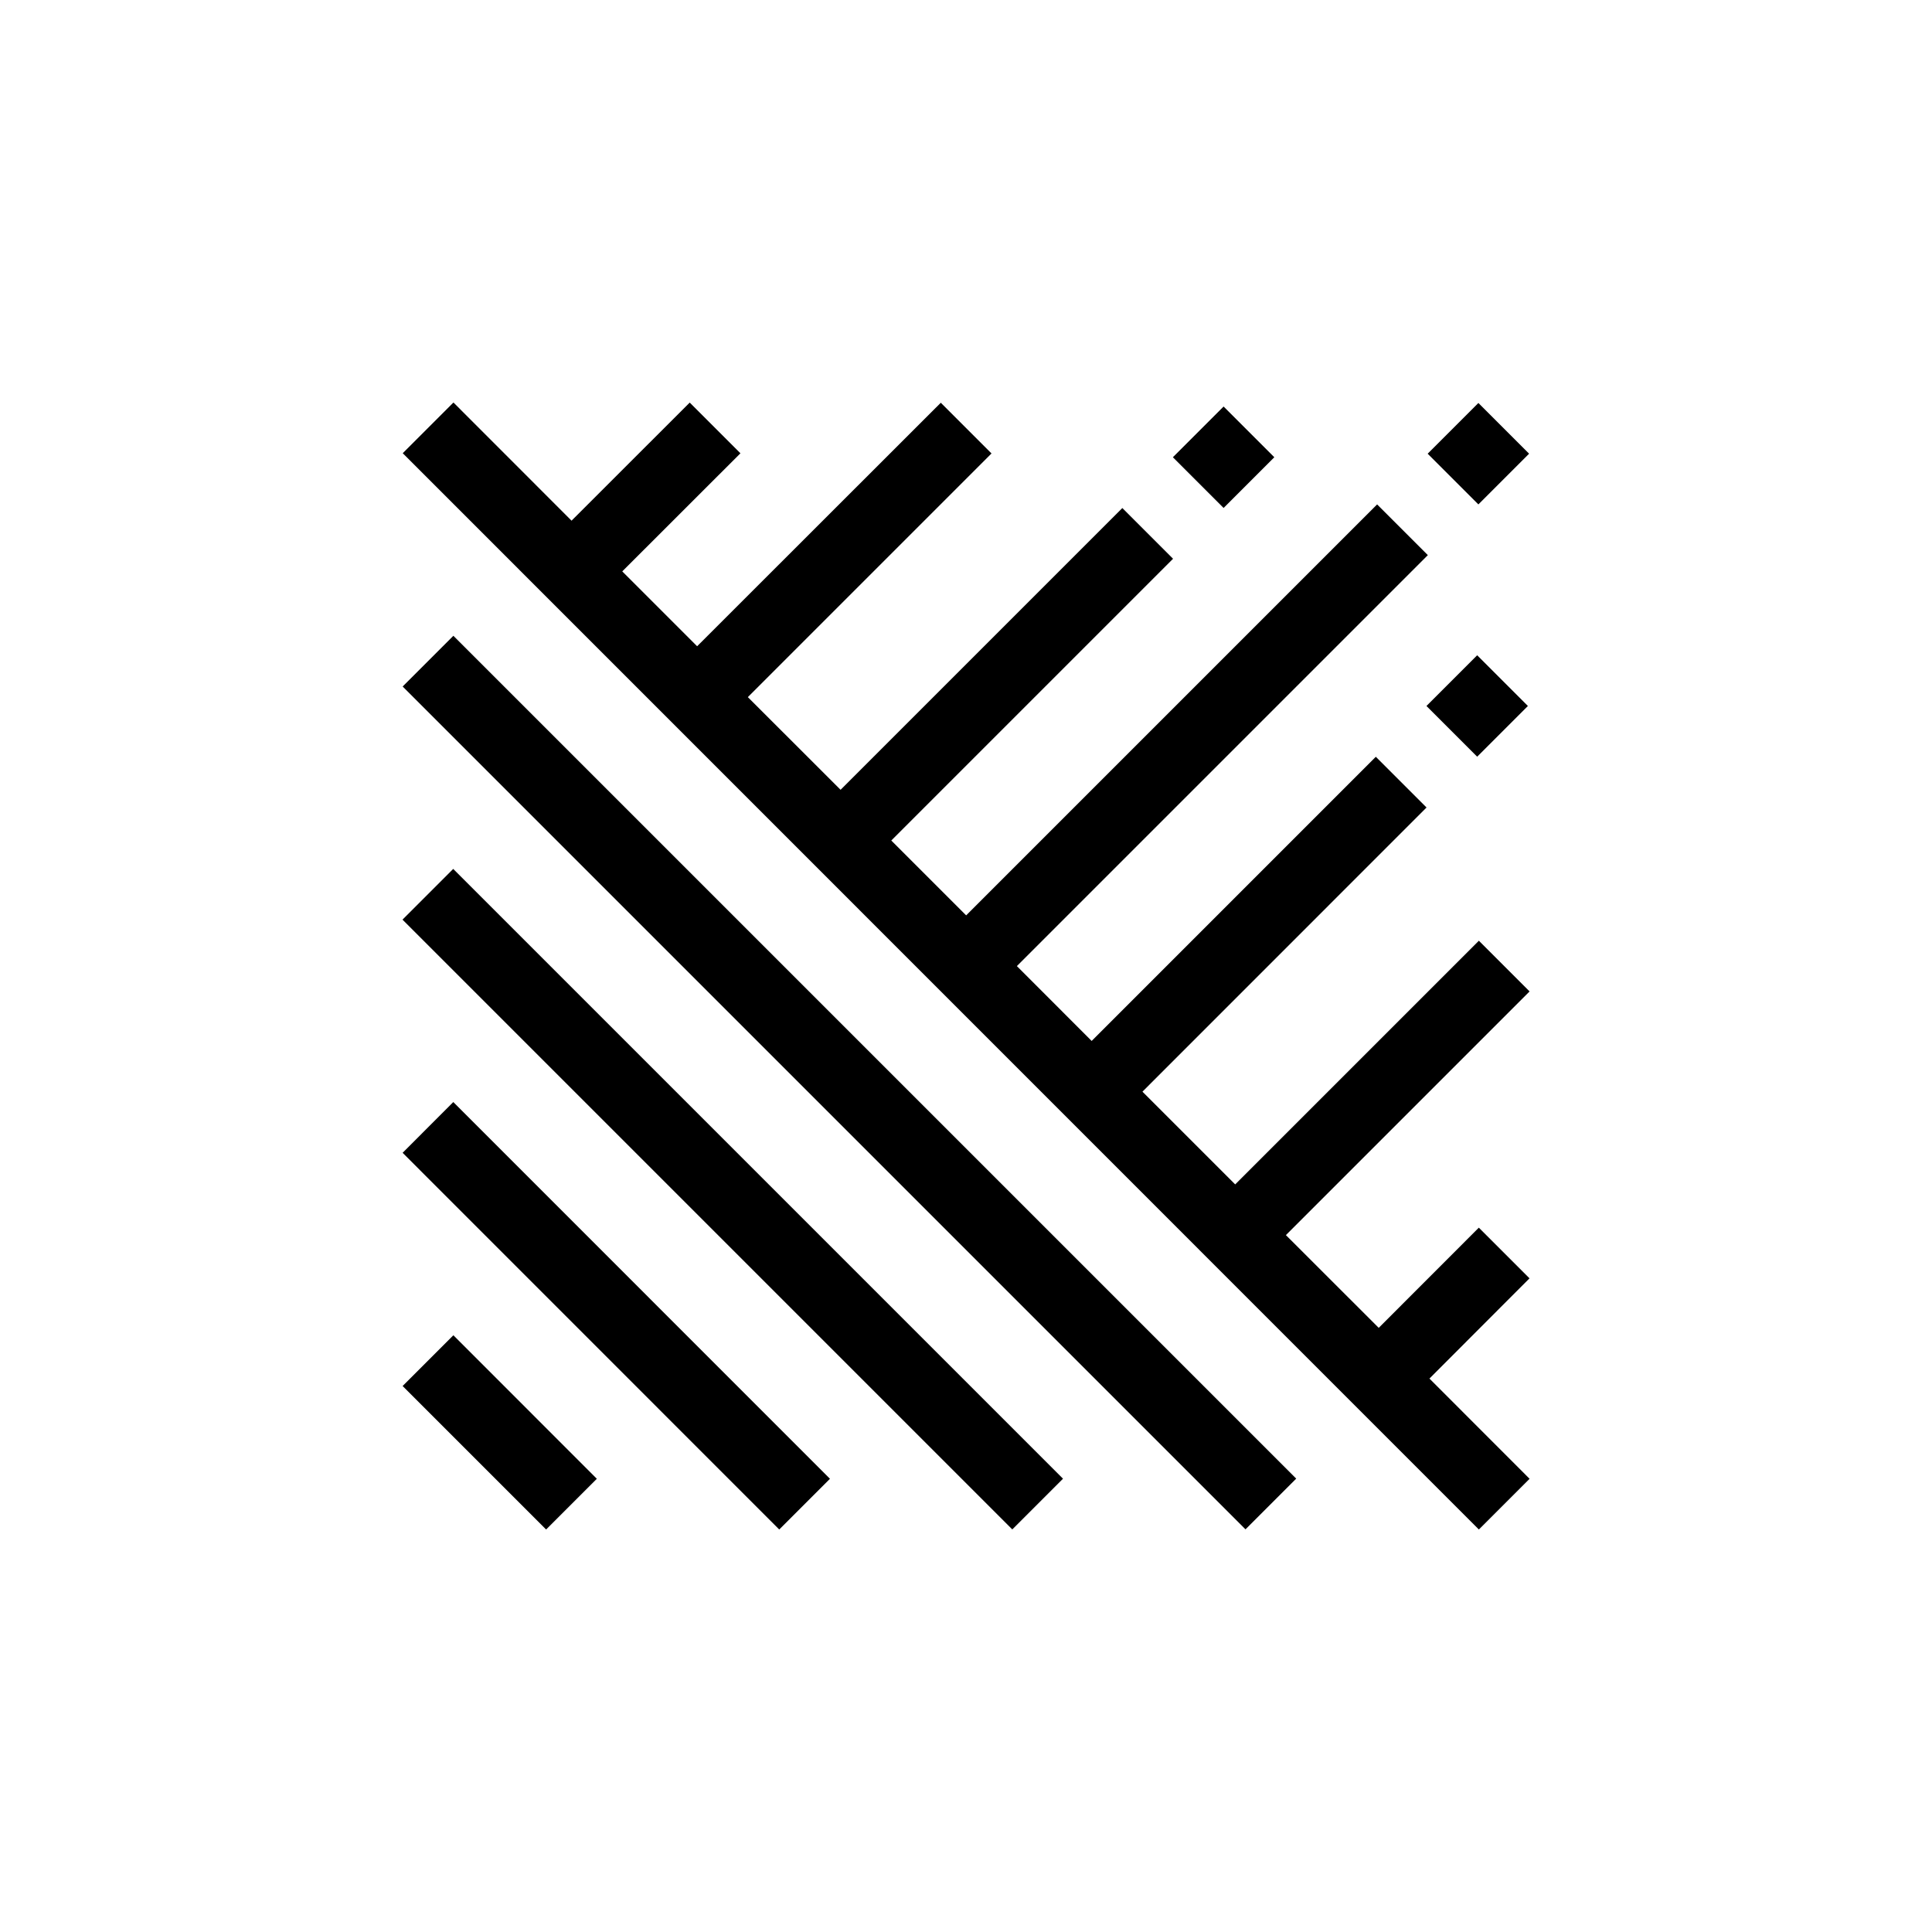
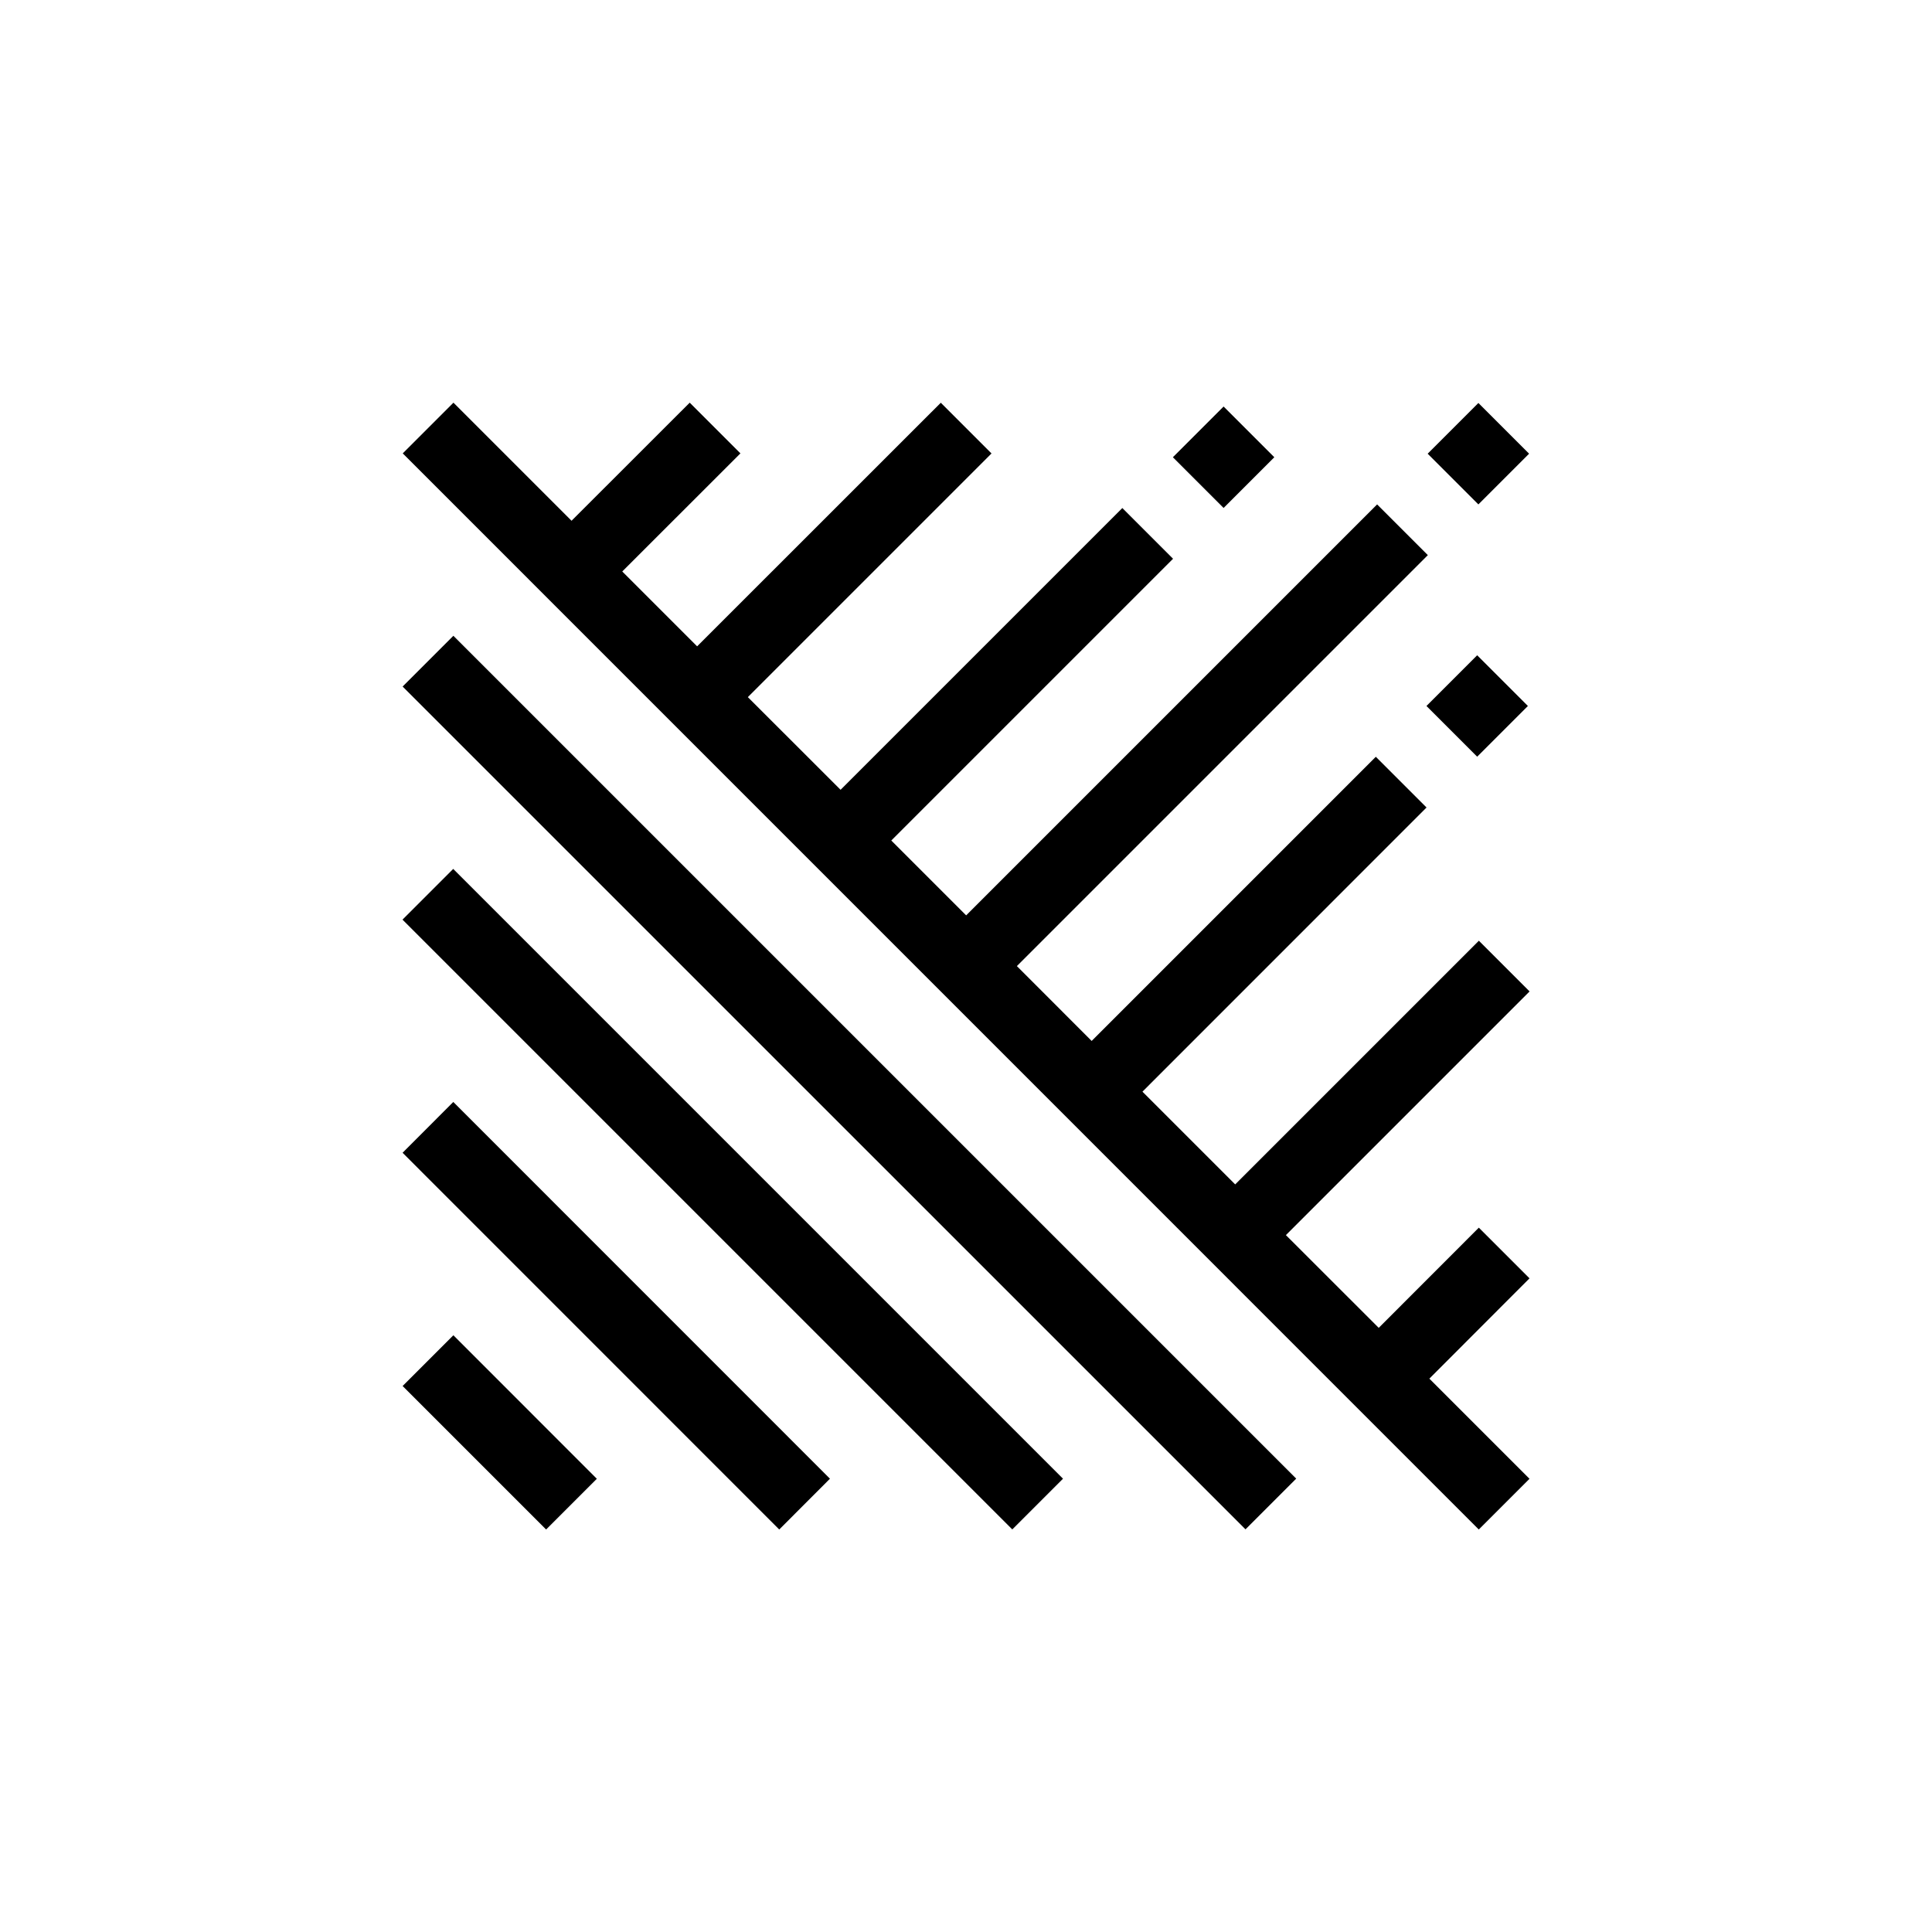
<svg xmlns="http://www.w3.org/2000/svg" width="24" height="24" fill="currentColor" viewBox="0 0 24 24">
-   <g clip-path="url(#clip0_9369:90108)">
-     <path d="M5 17.216L6.784 19l.63-.63-1.782-1.783-.63.63zM5.001 14.32L9.68 19l.63-.63-4.679-4.68-.63.631zM5 11.424l7.575 7.575.63-.63-7.575-7.575-.63.63zM5.001 8.527l10.471 10.471.63-.63-10.47-10.47-.63.63zM18.371 15.25l-1.244 1.245-1.153-1.152 3.027-3.027-.63-.63-3.027 3.027-1.152-1.152 3.529-3.53-.63-.63-3.53 3.53-.929-.93 5.105-5.105-.63-.63-5.105 5.105-.93-.93 3.5-3.5-.63-.63-3.5 3.5L9.29 8.66l3.027-3.027-.63-.63L8.66 8.028l-.93-.93 1.468-1.467-.63-.63L7.1 6.468 5.633 5l-.63.63 13.368 13.37.63-.63-1.244-1.245L19 15.88l-.63-.63zM18.995 5.636l-.63-.63-.63.63.63.63.63-.63z" />
-     <path d="M15.83 5.68l-.63-.63-.63.63.63.63.63-.63zM17.72 8.77l.63.63.63-.63-.63-.63-.63.63z" />
-   </g>
-   <defs>
-     <clipPath id="clip0_9369:90108">
-       <path d="M0 0h14v14H0z" transform="translate(5 5)" />
-     </clipPath>
-   </defs>
+   <path d="M5 17.216 6.784 19l.63-.63-1.782-1.783-.63.63Zm.001-2.896L9.68 19l.63-.631-4.679-4.68-.63.631ZM5 11.424l7.575 7.575.63-.63-7.575-7.575-.63.63Zm.001-2.896 10.471 10.47.63-.63-10.47-10.47-.63.63Zm13.37 6.722-1.244 1.245-1.153-1.152 3.027-3.027-.63-.63-3.027 3.027-1.152-1.152 3.529-3.53-.63-.63-3.53 3.53-.929-.93 5.105-5.105-.63-.63-5.105 5.105-.93-.93 3.5-3.5-.63-.63-3.5 3.5L9.29 8.66l3.027-3.027-.63-.63L8.66 8.029l-.93-.93 1.468-1.467-.63-.63L7.1 6.469 5.633 5.002l-.63.63L18.37 19l.63-.63-1.244-1.244L19 15.88l-.63-.63Zm.624-9.614-.63-.63-.63.63.63.63.63-.63Z" />
+   <path d="m15.83 5.68-.63-.63-.63.63.63.63.63-.63Zm1.89 3.09.63.63.63-.63-.63-.63-.63.63Z" />
</svg>
